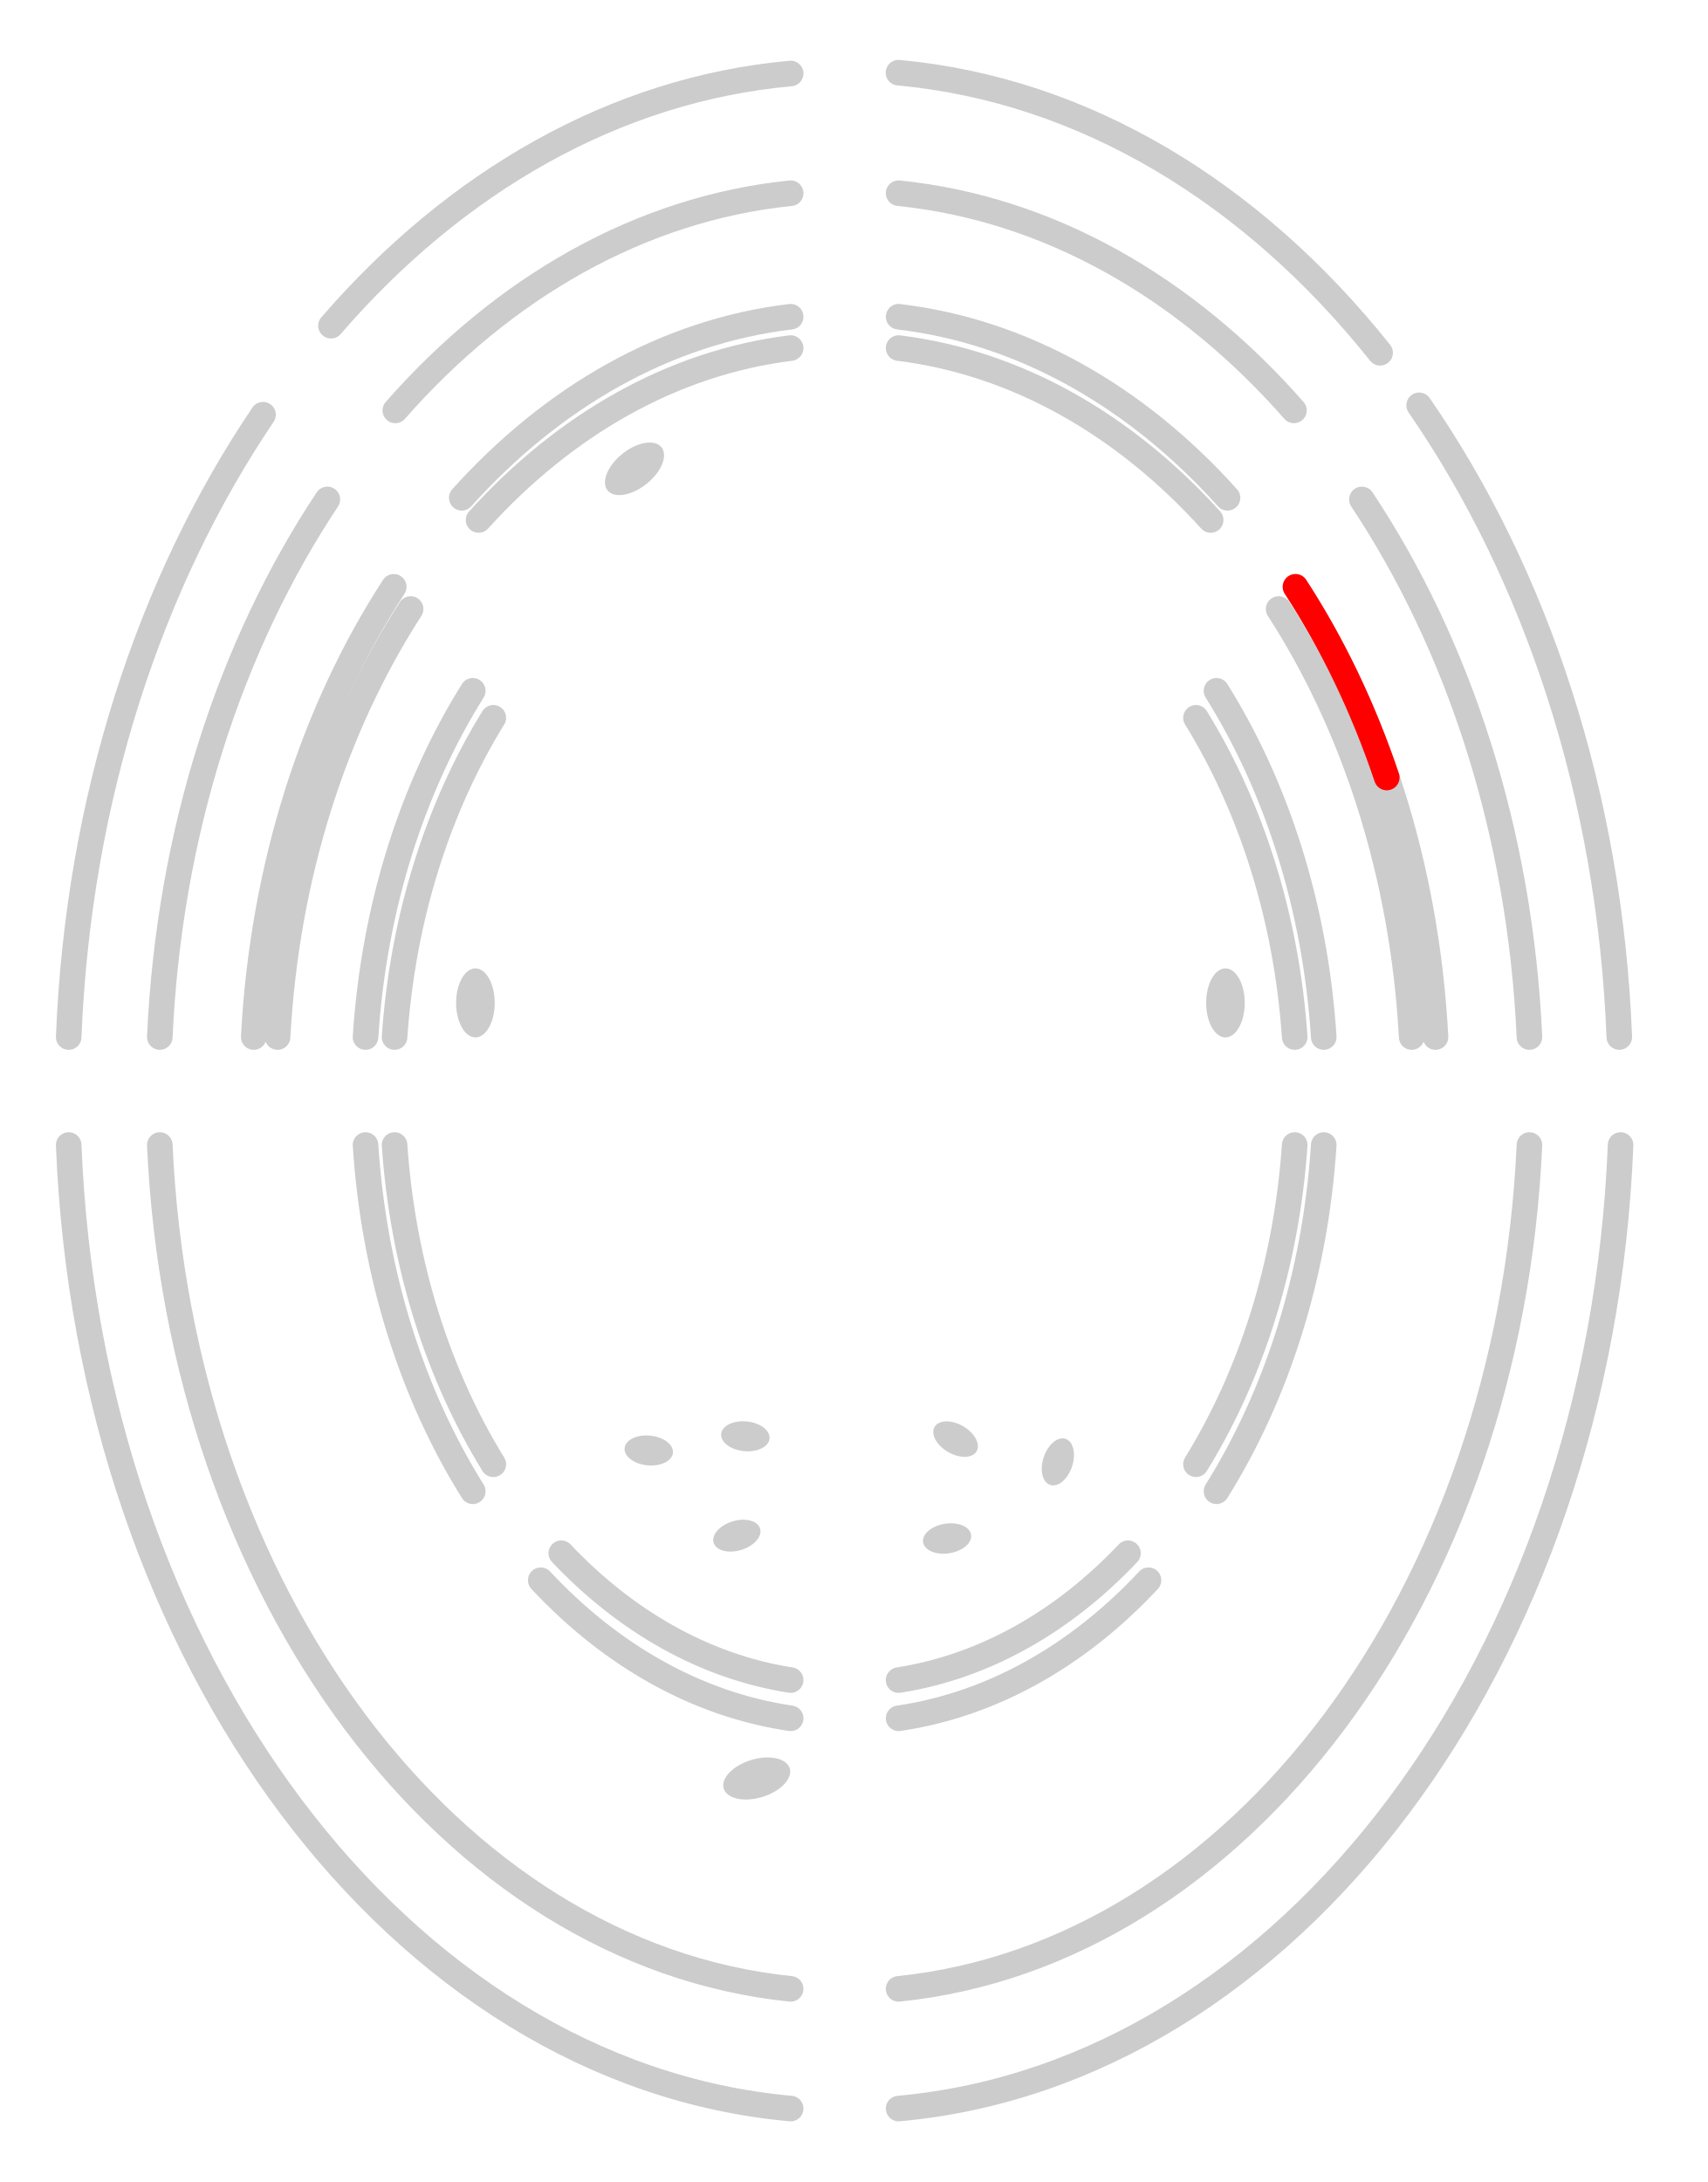
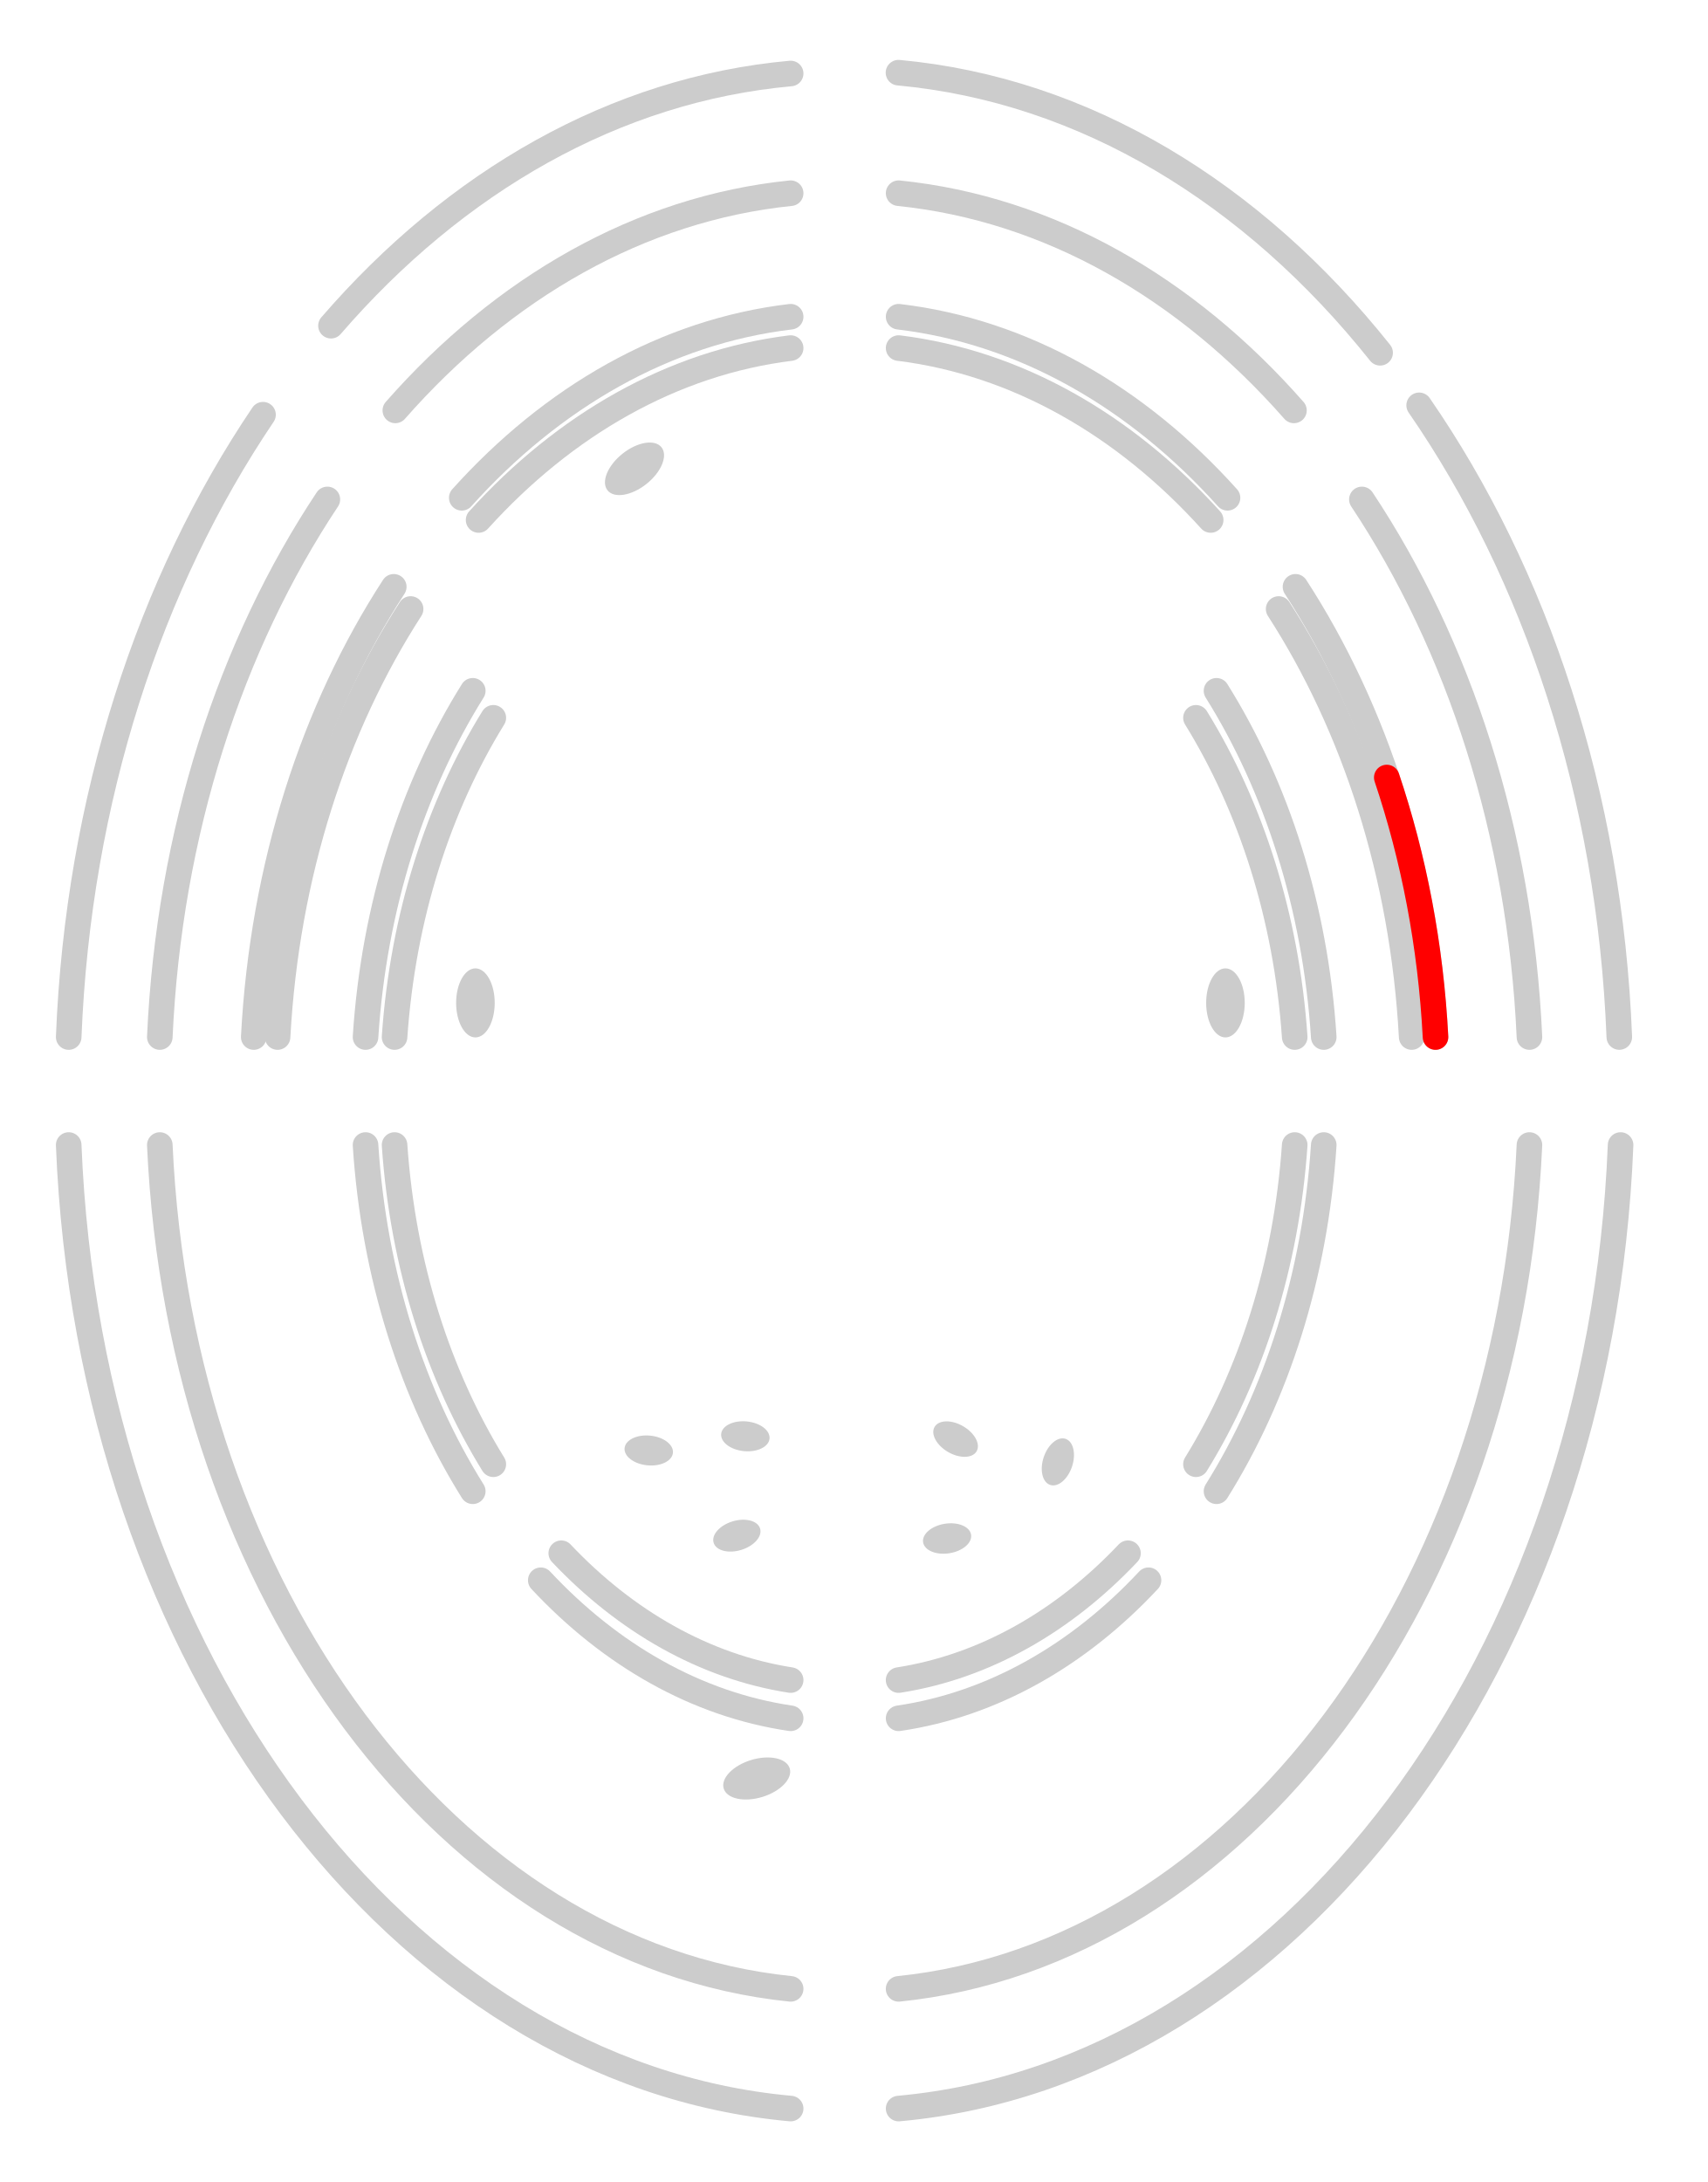
- <svg xmlns="http://www.w3.org/2000/svg" viewBox="0 0 601 768">
+ <svg xmlns="http://www.w3.org/2000/svg" id="bibs_-_copie_2" viewBox="0 0 601 768">
  <defs>
    <style>.cls-1{stroke:#ccc;}.cls-1,.cls-2{fill:none;stroke-linecap:round;stroke-miterlimit:10;stroke-width:9px;}.cls-2{stroke:red;}.cls-3{fill:#ccc;stroke-width:0px;}</style>
  </defs>
-   <g id="SRC_bibs">
+   <g id="SRC_bibs_-_copie">
    <path class="cls-1" d="m24.18,365.01c3.33-83.87,28.59-160.12,68.4-219.05" />
    <path class="cls-1" d="m278.3,25.87c-61.85,5.57-118.04,38.13-161.8,88.77" />
    <path class="cls-1" d="m570.42,403.01c-7.2,181.16-116.71,326.76-254.12,339.14" />
    <path class="cls-1" d="m278.3,742.15c-137.41-12.38-246.92-157.98-254.12-339.14" />
    <path class="cls-1" d="m538.34,403.01c-7.12,157.94-102.32,284.78-222.05,297.01" />
    <path class="cls-1" d="m538.34,365.01c-3.26-72.25-24.94-137.99-58.98-189.23" />
    <path class="cls-1" d="m278.3,700.02c-119.72-12.23-214.93-139.06-222.05-297.01" />
    <path class="cls-1" d="m278.3,68c-53.03,5.42-101.26,33.32-139.15,76.45" />
    <path class="cls-1" d="m115.23,175.78c-34.04,51.24-55.72,116.98-58.98,189.23" />
    <path class="cls-1" d="m316.3,68c53.03,5.42,101.26,33.32,139.15,76.45" />
    <path class="cls-1" d="m316.3,111.48c43.95,5.21,83.95,28.32,115.77,63.73" />
    <path class="cls-1" d="m138.6,206.54c-28.12,43.28-46.13,98.19-49.29,158.47" />
    <path class="cls-1" d="m505.28,365.01c-3.15-60.28-21.17-115.19-49.29-158.47" />
    <path class="cls-1" d="m278.3,111.48c-43.95,5.21-83.95,28.32-115.77,63.73" />
    <path class="cls-1" d="m97.7,365.01c3.12-57.25,20.21-109.41,46.83-150.66" />
    <path class="cls-1" d="m496.89,365.01c-3.12-57.25-20.21-109.41-46.83-150.66" />
    <path class="cls-1" d="m278.3,122.51c-41.64,5.15-79.57,27.05-109.84,60.51" />
    <path class="cls-1" d="m316.3,122.51c41.64,5.15,79.57,27.05,109.84,60.51" />
    <path class="cls-1" d="m197.56,546.69c22.64,23.94,50.37,39.91,80.74,44.65" />
    <path class="cls-1" d="m173.64,515.37c-19.3-31.26-31.85-69.98-34.76-112.36" />
    <path class="cls-1" d="m455.72,365.01c-2.91-42.38-15.47-81.1-34.76-112.36" />
    <path class="cls-1" d="m455.72,403.01c-2.91,42.38-15.47,81.1-34.76,112.36" />
    <path class="cls-1" d="m397.03,546.69c-22.64,23.94-50.37,39.91-80.74,44.65" />
    <path class="cls-1" d="m173.64,252.65c-19.3,31.26-31.85,69.98-34.76,112.36" />
    <path class="cls-1" d="m428.19,524.88c21.11-33.75,34.78-75.81,37.75-121.87" />
    <path class="cls-1" d="m128.66,365.01c2.97-46.06,16.64-88.12,37.75-121.87" />
    <path class="cls-1" d="m465.94,365.01c-2.97-46.06-16.64-88.12-37.75-121.87" />
    <path class="cls-1" d="m190.34,556.2c24.54,26.3,54.8,43.72,87.96,48.59" />
    <path class="cls-1" d="m128.66,403.01c2.97,46.06,16.64,88.12,37.75,121.87" />
    <path class="cls-1" d="m404.26,556.2c-24.54,26.3-54.8,43.72-87.96,48.59" />
    <path class="cls-1" d="m569.97,365c-3.34-85.42-29.42-162.94-70.45-222.34" />
    <path class="cls-1" d="m316.25,25.58c65.6,6.04,124.8,42.46,169.53,98.59" />
    <ellipse class="cls-3" cx="266.34" cy="625.99" rx="12.15" ry="6.79" transform="translate(-171.28 105.13) rotate(-16.99)" />
    <ellipse class="cls-3" cx="259.35" cy="540.52" rx="8.55" ry="5.25" transform="translate(-146.61 99.36) rotate(-16.99)" />
    <ellipse class="cls-3" cx="228.35" cy="510.52" rx="5.25" ry="8.55" transform="translate(-301.86 688.43) rotate(-84.45)" />
    <ellipse class="cls-3" cx="262.35" cy="505.52" rx="5.25" ry="8.55" transform="translate(-266.17 717.76) rotate(-84.45)" />
    <ellipse class="cls-3" cx="333.35" cy="541.52" rx="8.55" ry="5.25" transform="translate(-80.51 58.73) rotate(-8.99)" />
    <ellipse class="cls-3" cx="336.35" cy="506.52" rx="5.25" ry="8.55" transform="translate(-270.48 544.55) rotate(-60)" />
    <ellipse class="cls-3" cx="372.35" cy="514.52" rx="8.55" ry="5.25" transform="translate(-233.66 704.6) rotate(-71.52)" />
-     <path class="cls-3" d="m431.34,340.84c3.75,0,6.79,5.44,6.79,12.15,0,6.71-3.04,12.15-6.79,12.15s-6.79-5.44-6.79-12.15,3.04-12.15,6.79-12.15Z" />
-     <path class="cls-3" d="m167.34,340.84c3.75,0,6.79,5.44,6.79,12.15,0,6.71-3.04,12.15-6.79,12.15s-6.79-5.44-6.79-12.15,3.04-12.15,6.79-12.15Z" />
+     <ellipse class="cls-3" cx="431.34" cy="352.99" rx="6.79" ry="12.15" />
+     <ellipse class="cls-3" cx="167.34" cy="352.99" rx="6.79" ry="12.15" />
    <ellipse class="cls-3" cx="223.34" cy="164.99" rx="12.15" ry="6.79" transform="translate(-54.15 175.21) rotate(-38.56)" />
  </g>
-   <g id="bibs_-_copie_2">
-     <g id="SPOTS">
-       <path id="BNF" class="cls-2" d="m455.99,206.54c13.04,20.08,23.91,42.66,32.13,67.12" />
-     </g>
+   <g id="SPOTS">
+     <path id="EXPO-BNF" class="cls-2" d="m488.12,273.66c9.5,28.26,15.47,59.03,17.16,91.35" />
  </g>
</svg>
